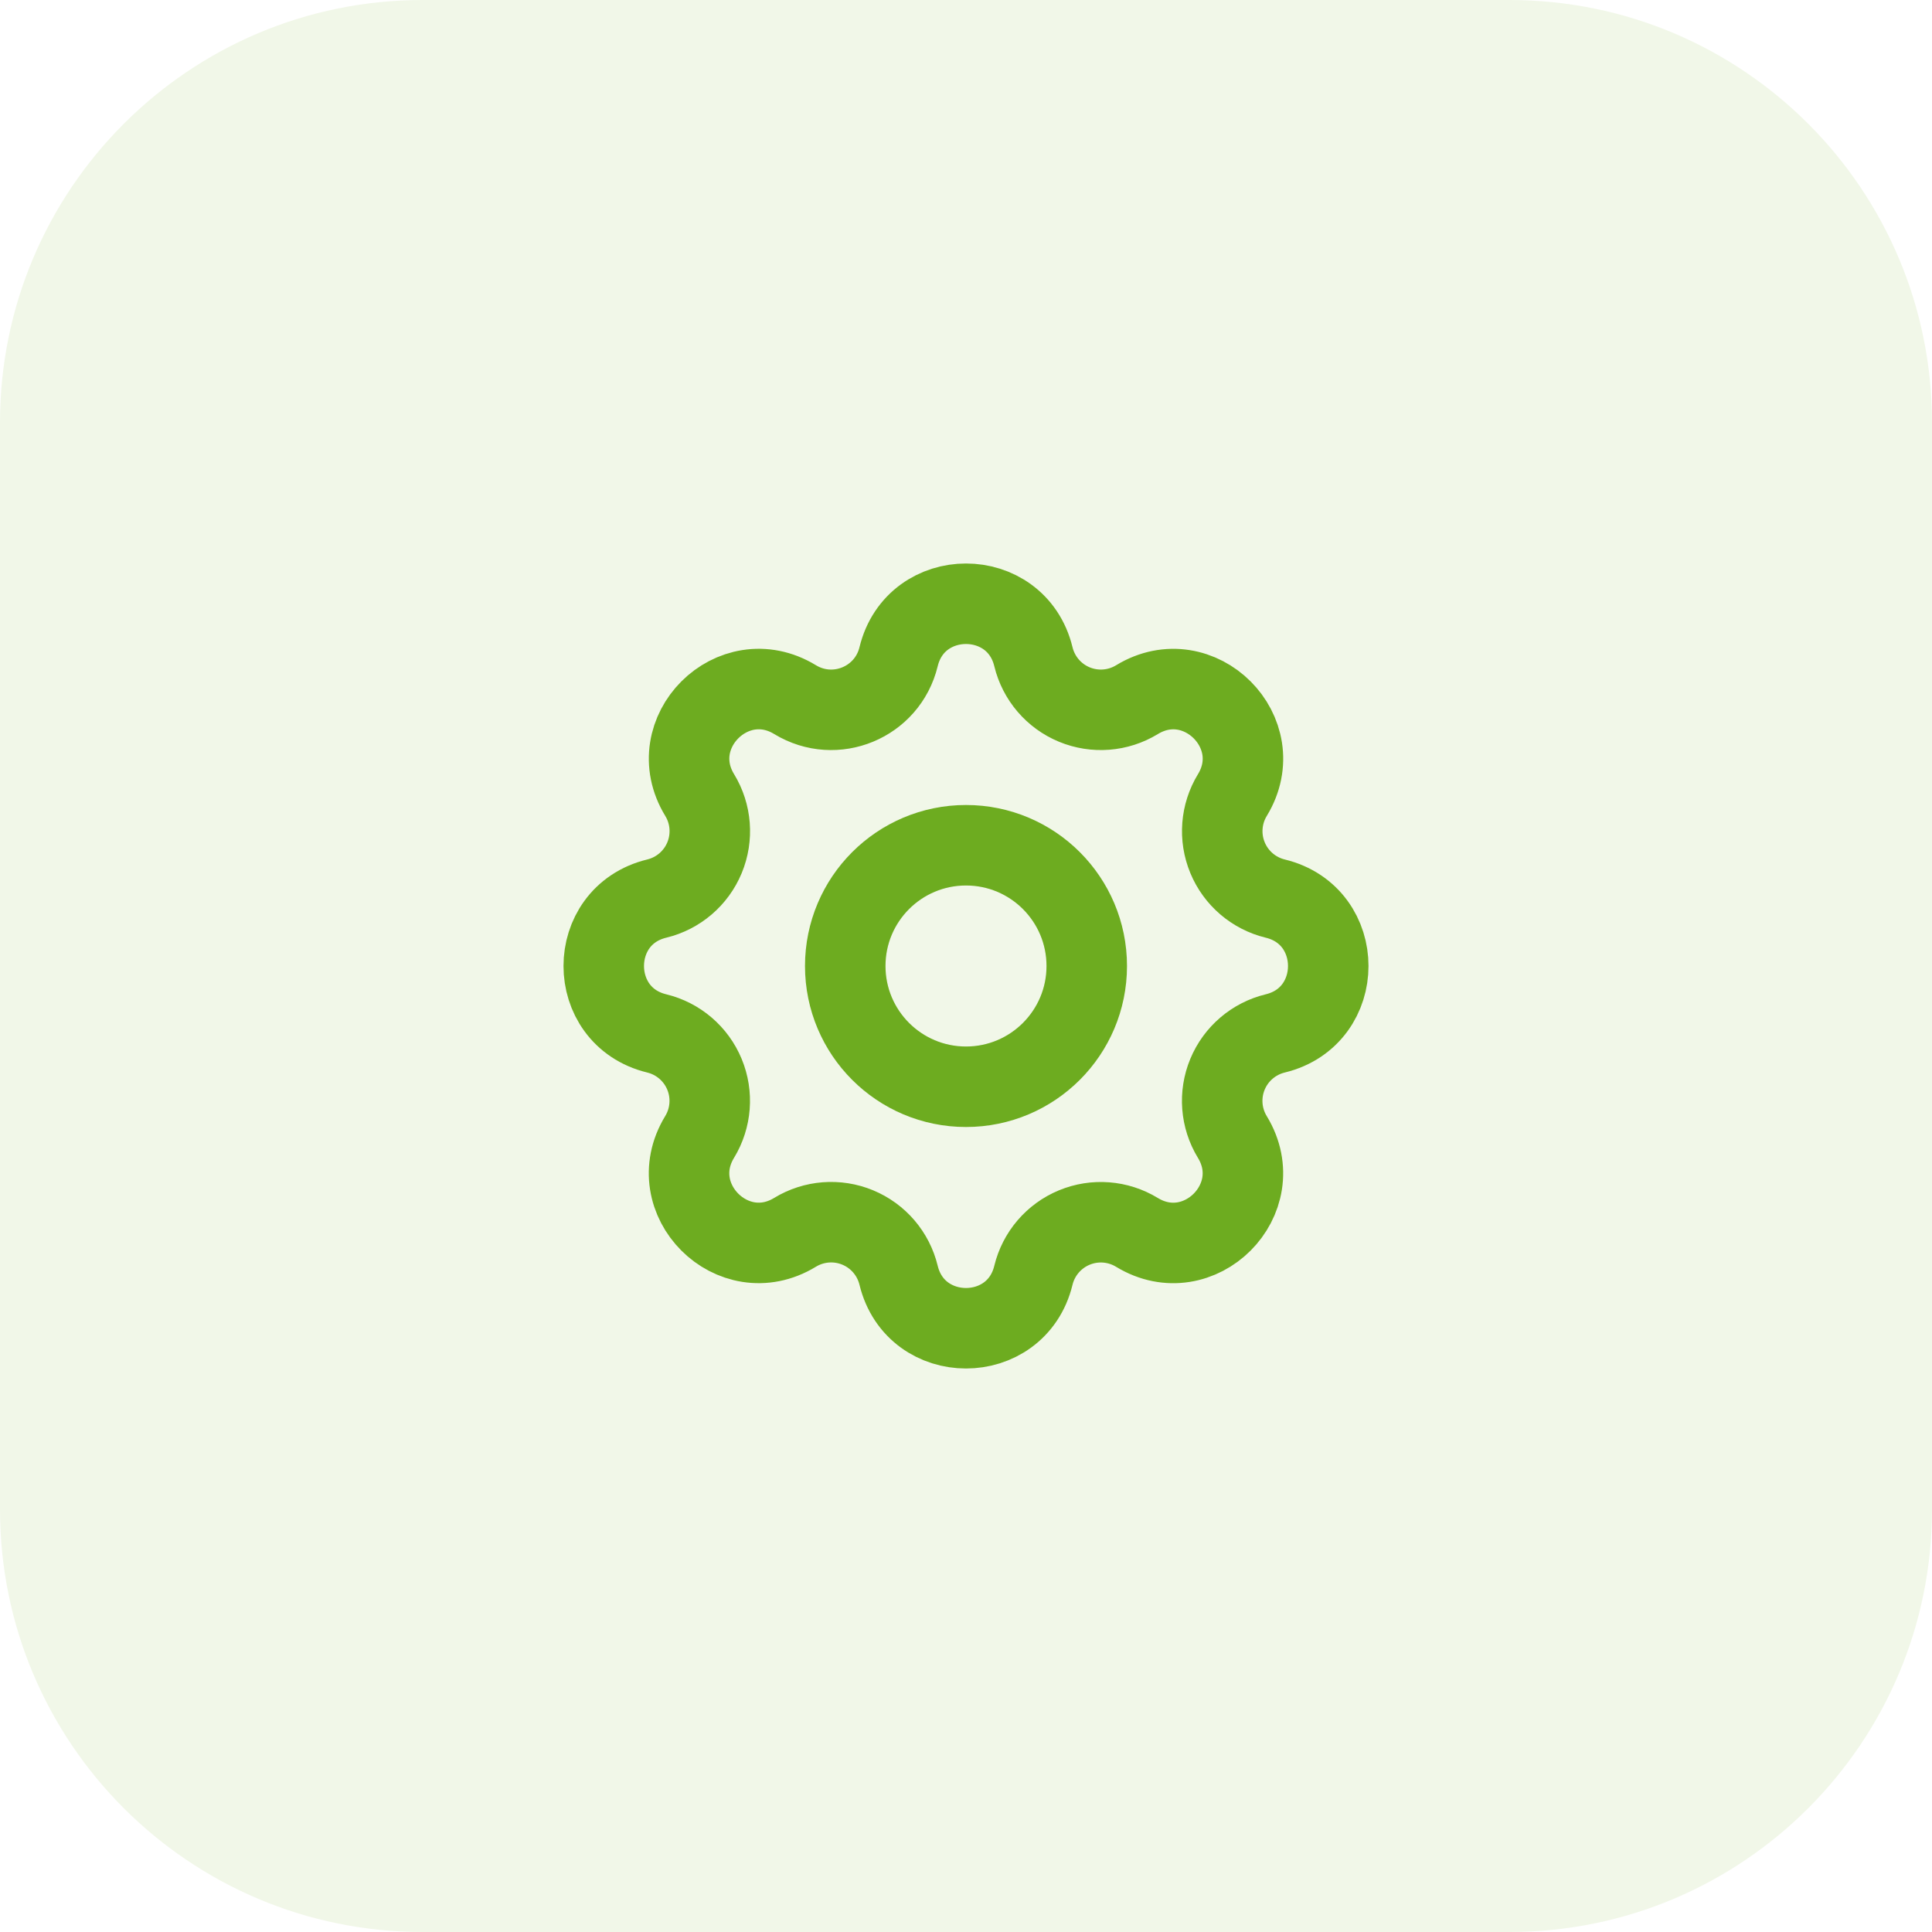
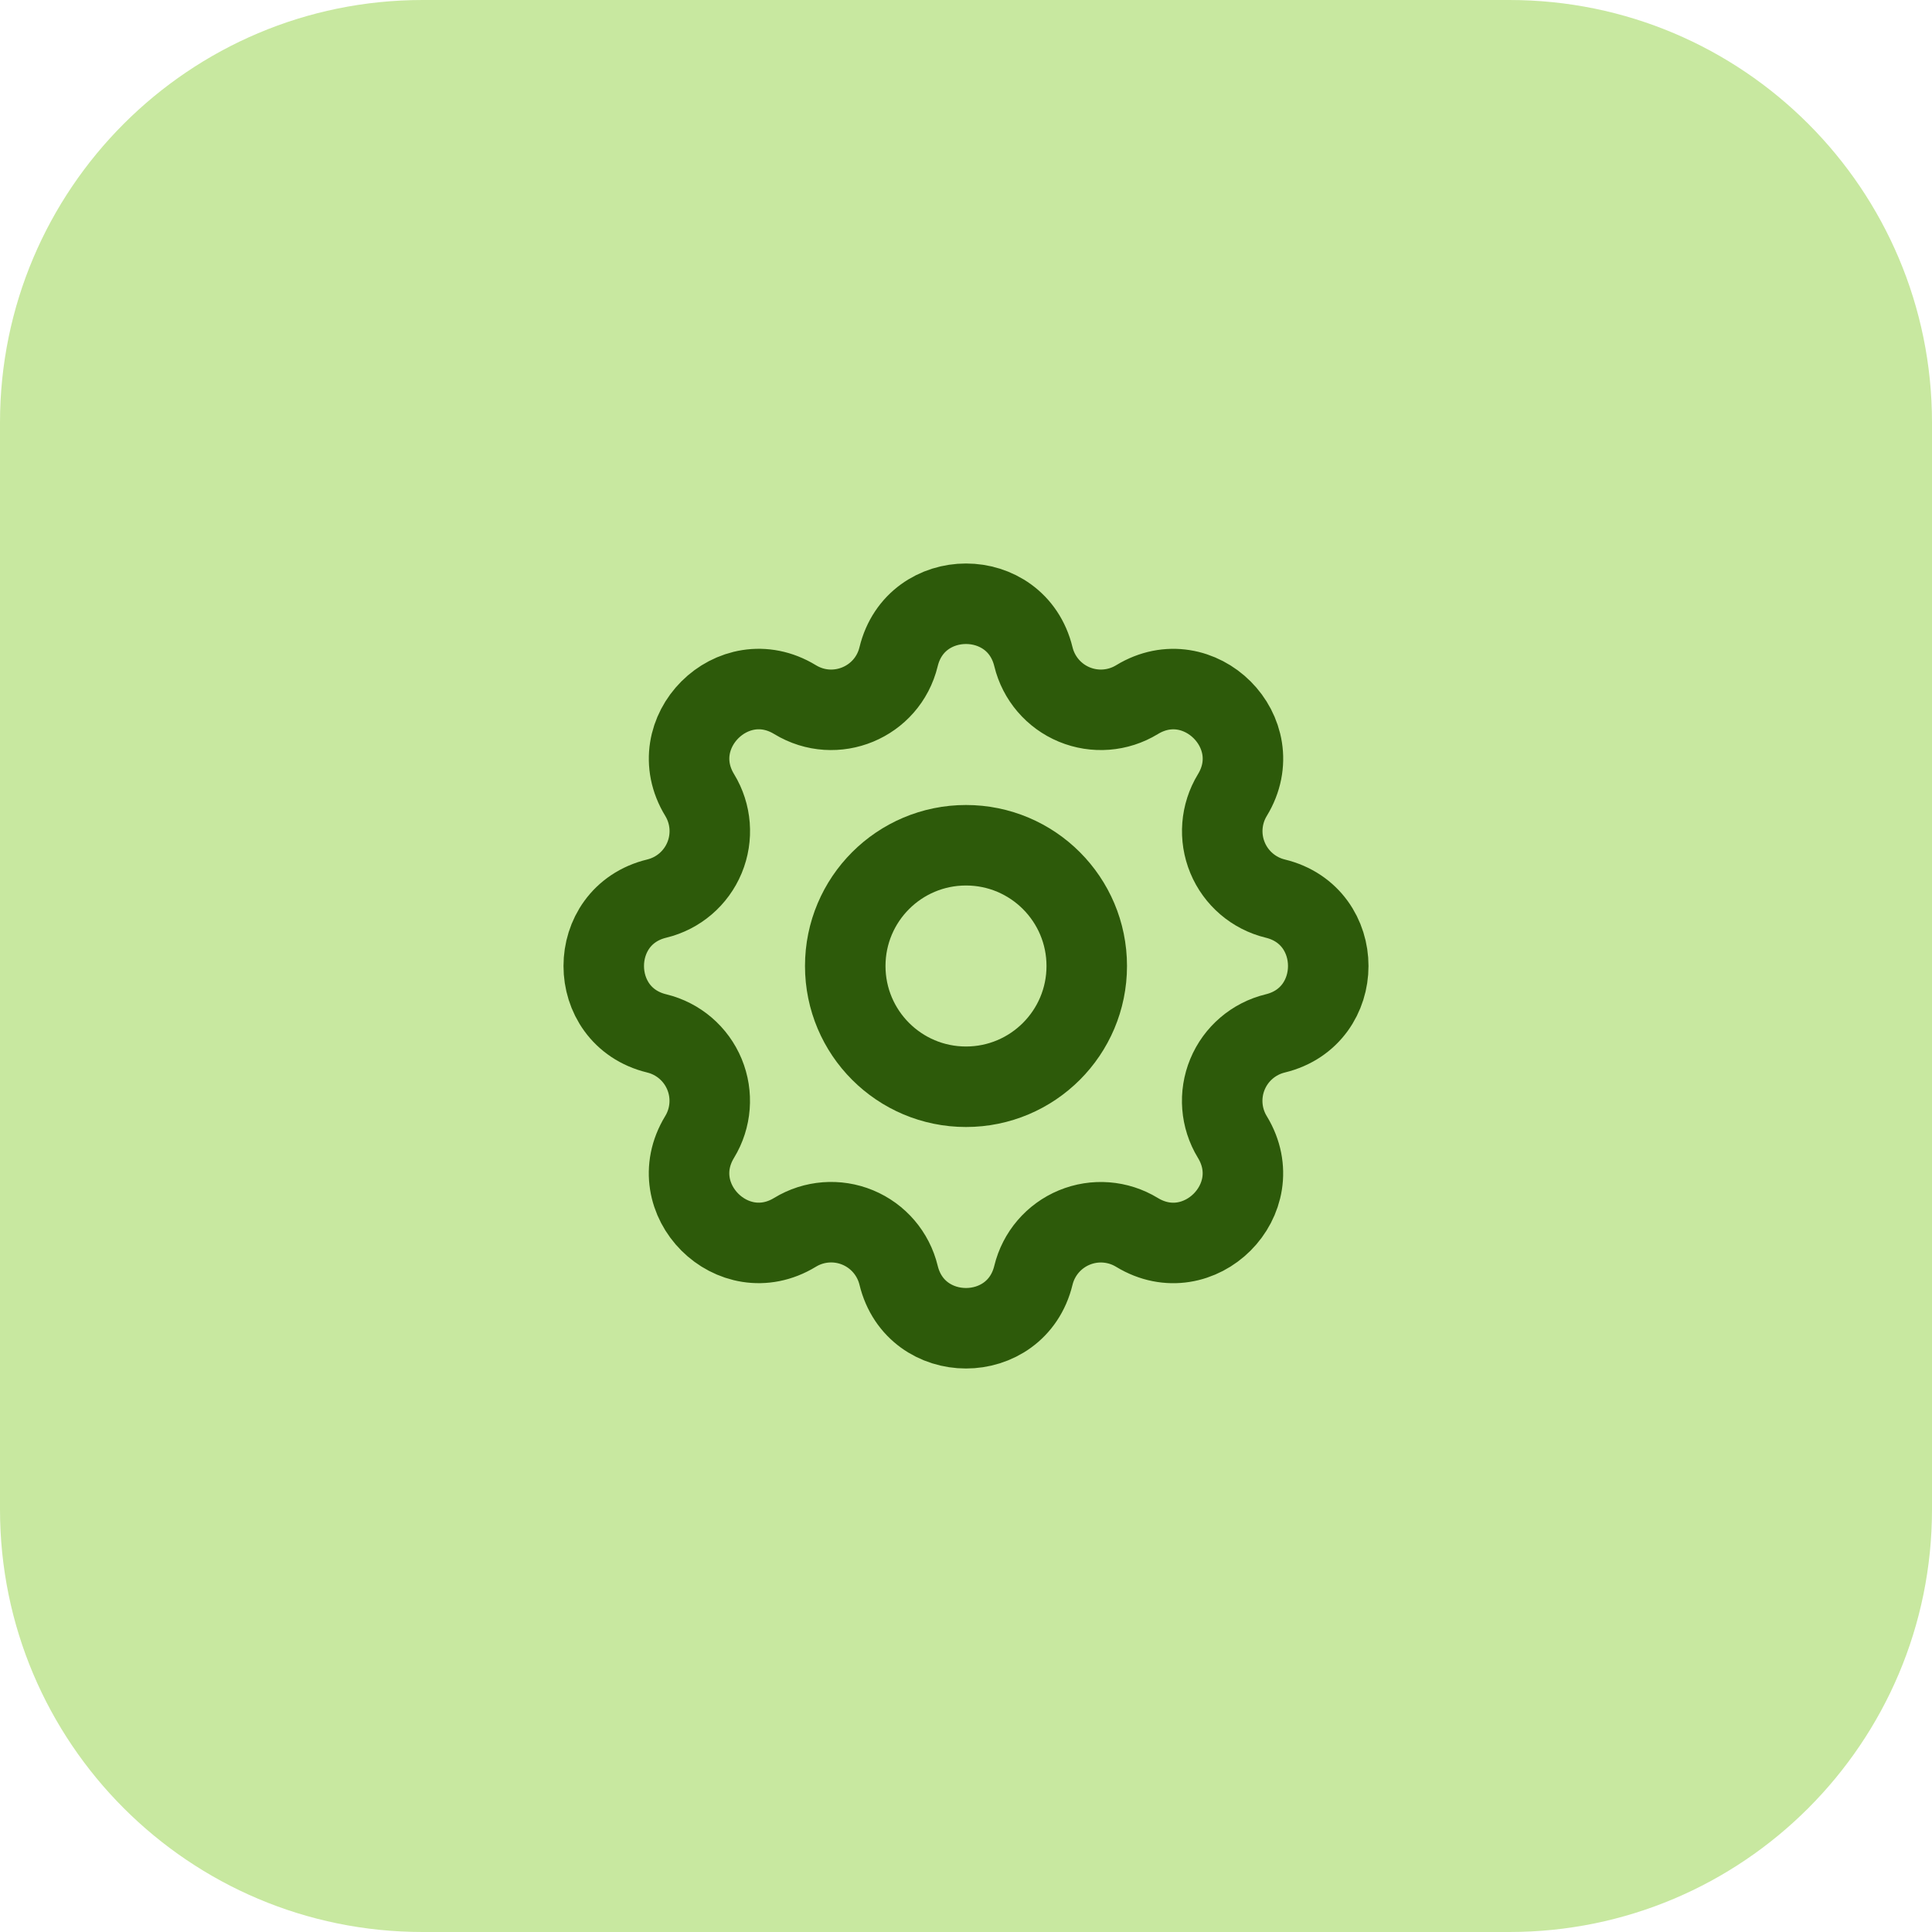
<svg xmlns="http://www.w3.org/2000/svg" width="64" height="64" viewBox="0 0 64 64">
-   <rect width="64" height="64" rx="14" fill="#f1f7e8" />
-   <svg x="16" y="16" width="32" height="32" viewBox="0 0 24 24" fill="none" stroke="#6dac20" stroke-width="2" stroke-linecap="round" stroke-linejoin="round">
+   <rect width="64" height="64" rx="14" fill="#c8e8a0" />
+   <svg x="16" y="16" width="32" height="32" viewBox="0 0 24 24" fill="none" stroke="#2d5a0a" stroke-width="2" stroke-linecap="round" stroke-linejoin="round">
    <path stroke="none" d="M0 0h24v24H0z" fill="none" />
    <path d="M10.325 4.317c.426 -1.756 2.924 -1.756 3.35 0a1.724 1.724 0 0 0 2.573 1.066c1.543 -.94 3.31 .826 2.37 2.37a1.724 1.724 0 0 0 1.065 2.572c1.756 .426 1.756 2.924 0 3.35a1.724 1.724 0 0 0 -1.066 2.573c.94 1.543 -.826 3.31 -2.37 2.37a1.724 1.724 0 0 0 -2.572 1.065c-.426 1.756 -2.924 1.756 -3.35 0a1.724 1.724 0 0 0 -2.573 -1.066c-1.543 .94 -3.31 -.826 -2.37 -2.37a1.724 1.724 0 0 0 -1.065 -2.572c-1.756 -.426 -1.756 -2.924 0 -3.35a1.724 1.724 0 0 0 1.066 -2.573c-.94 -1.543 .826 -3.31 2.37 -2.37c1 .608 2.296 .07 2.572 -1.065z" />
    <path d="M9 12a3 3 0 1 0 6 0a3 3 0 0 0 -6 0" />
  </svg>
</svg>
